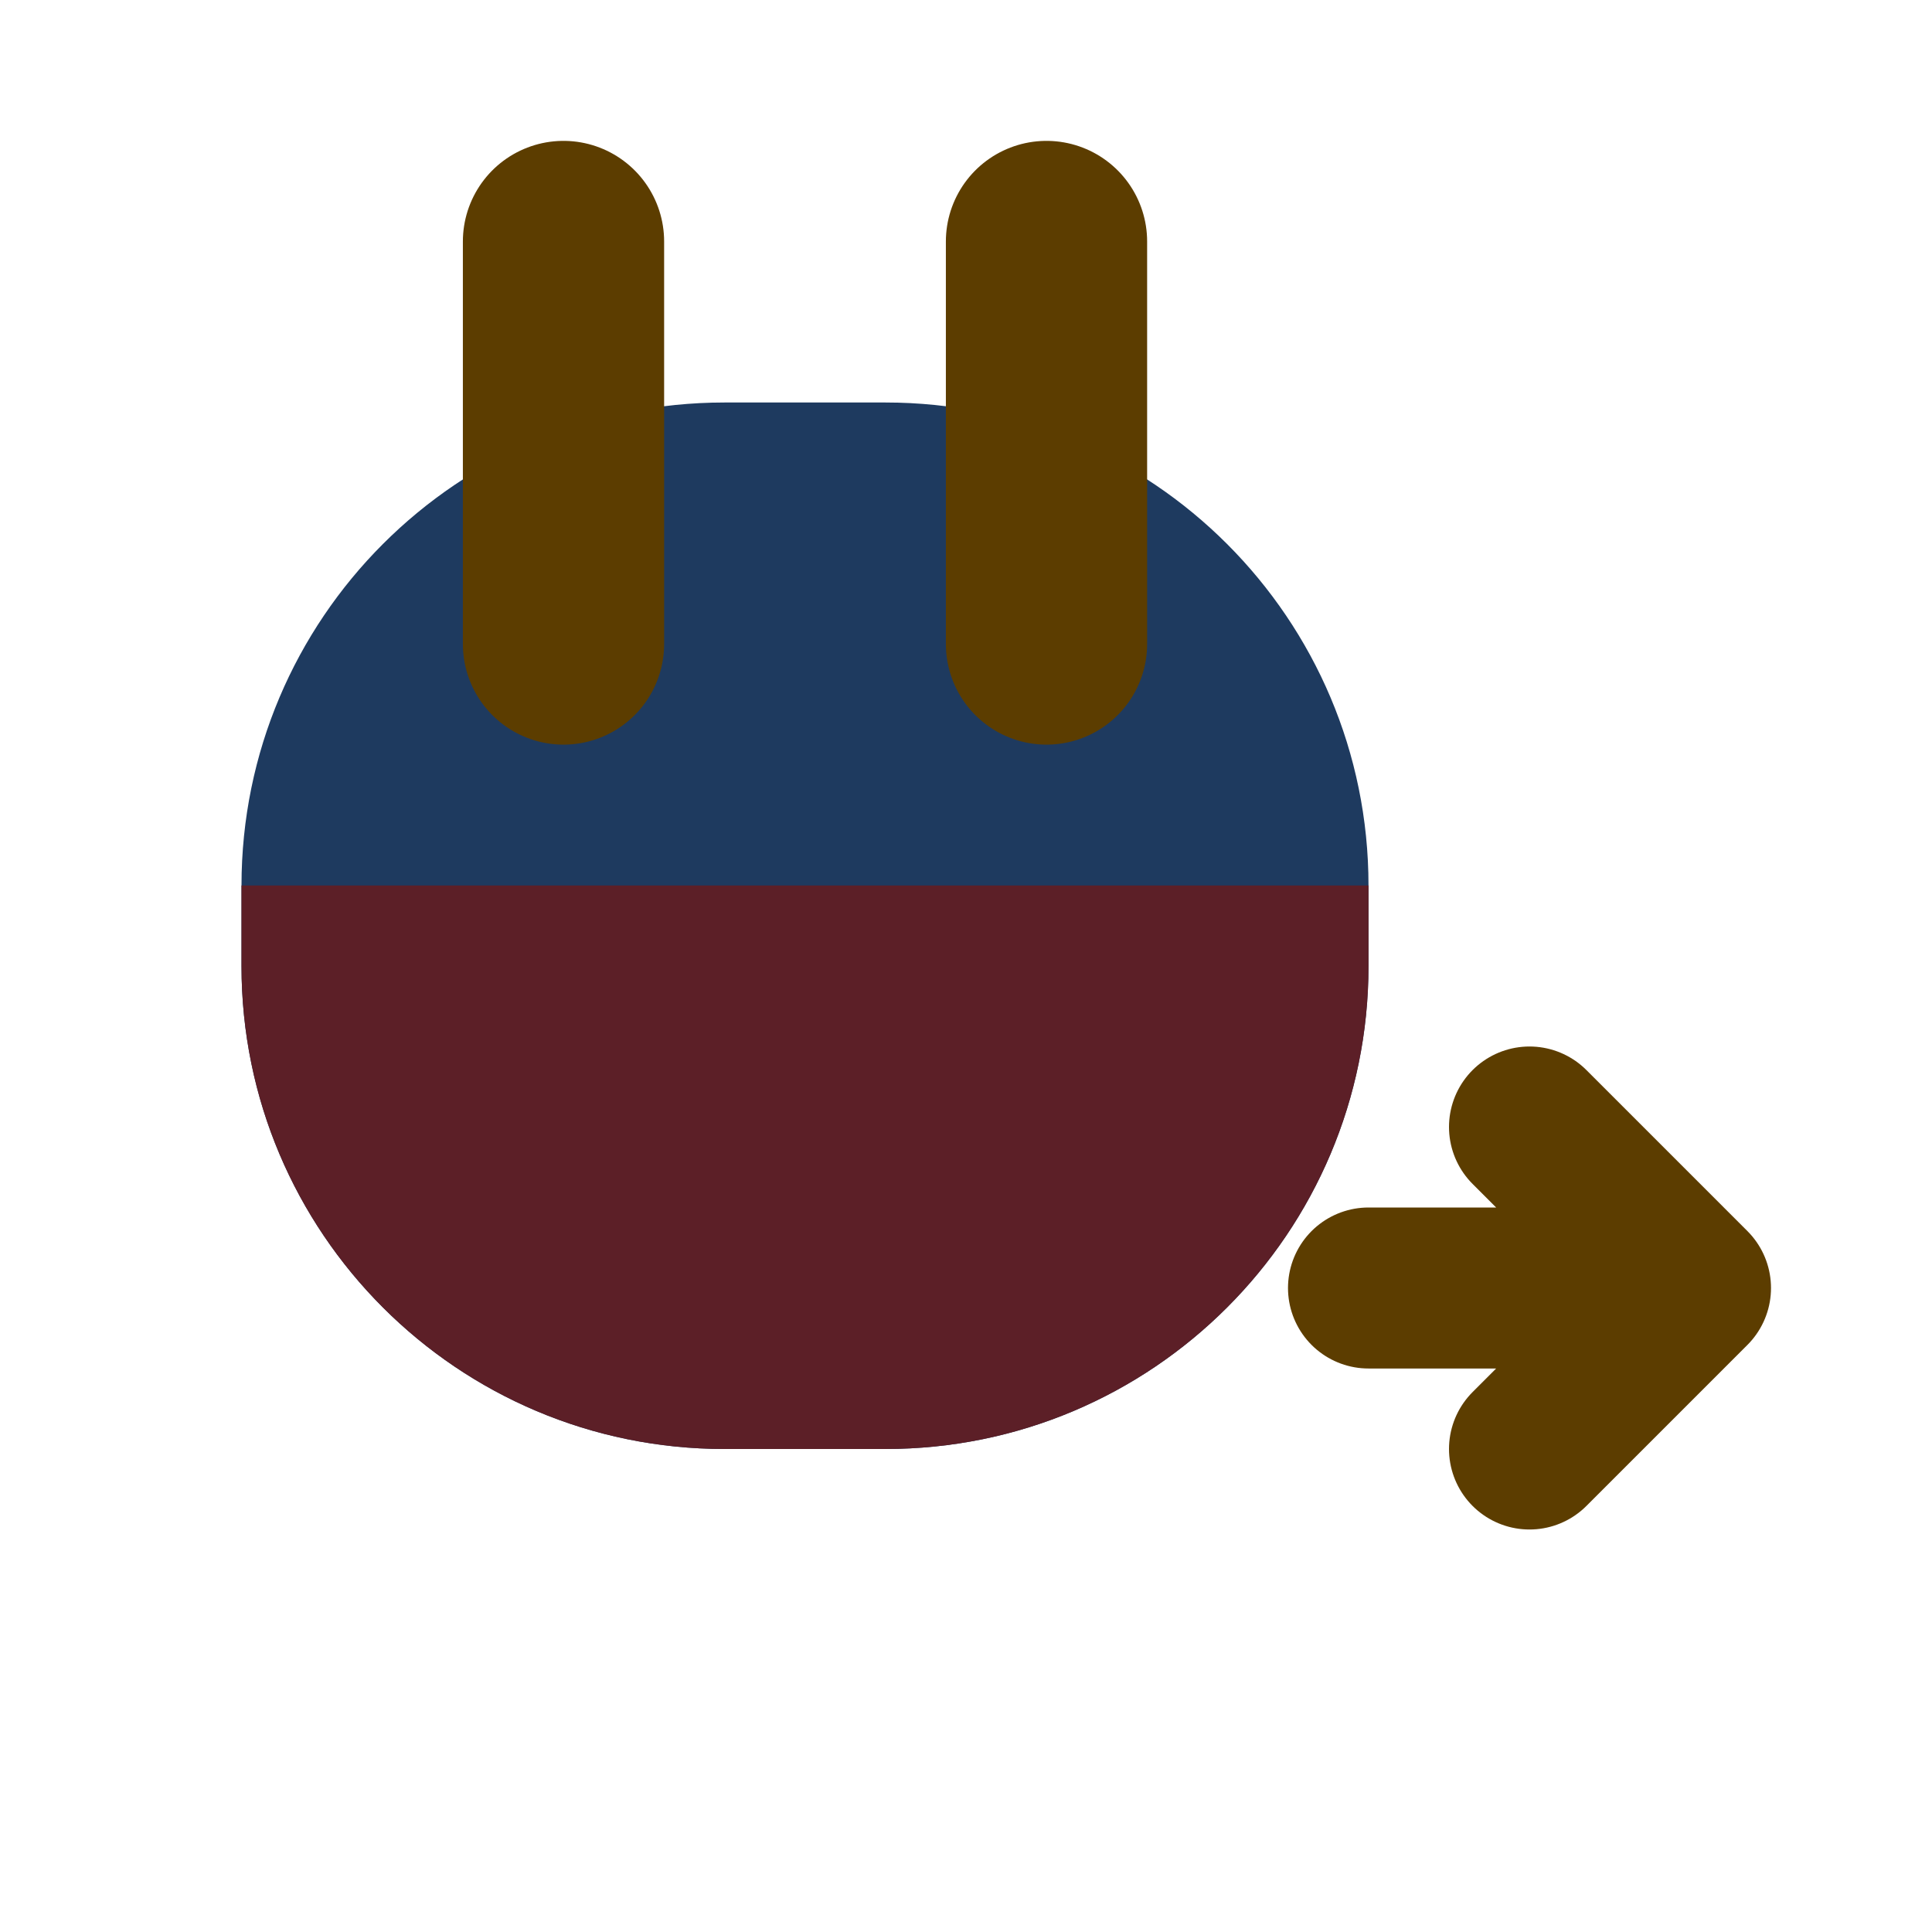
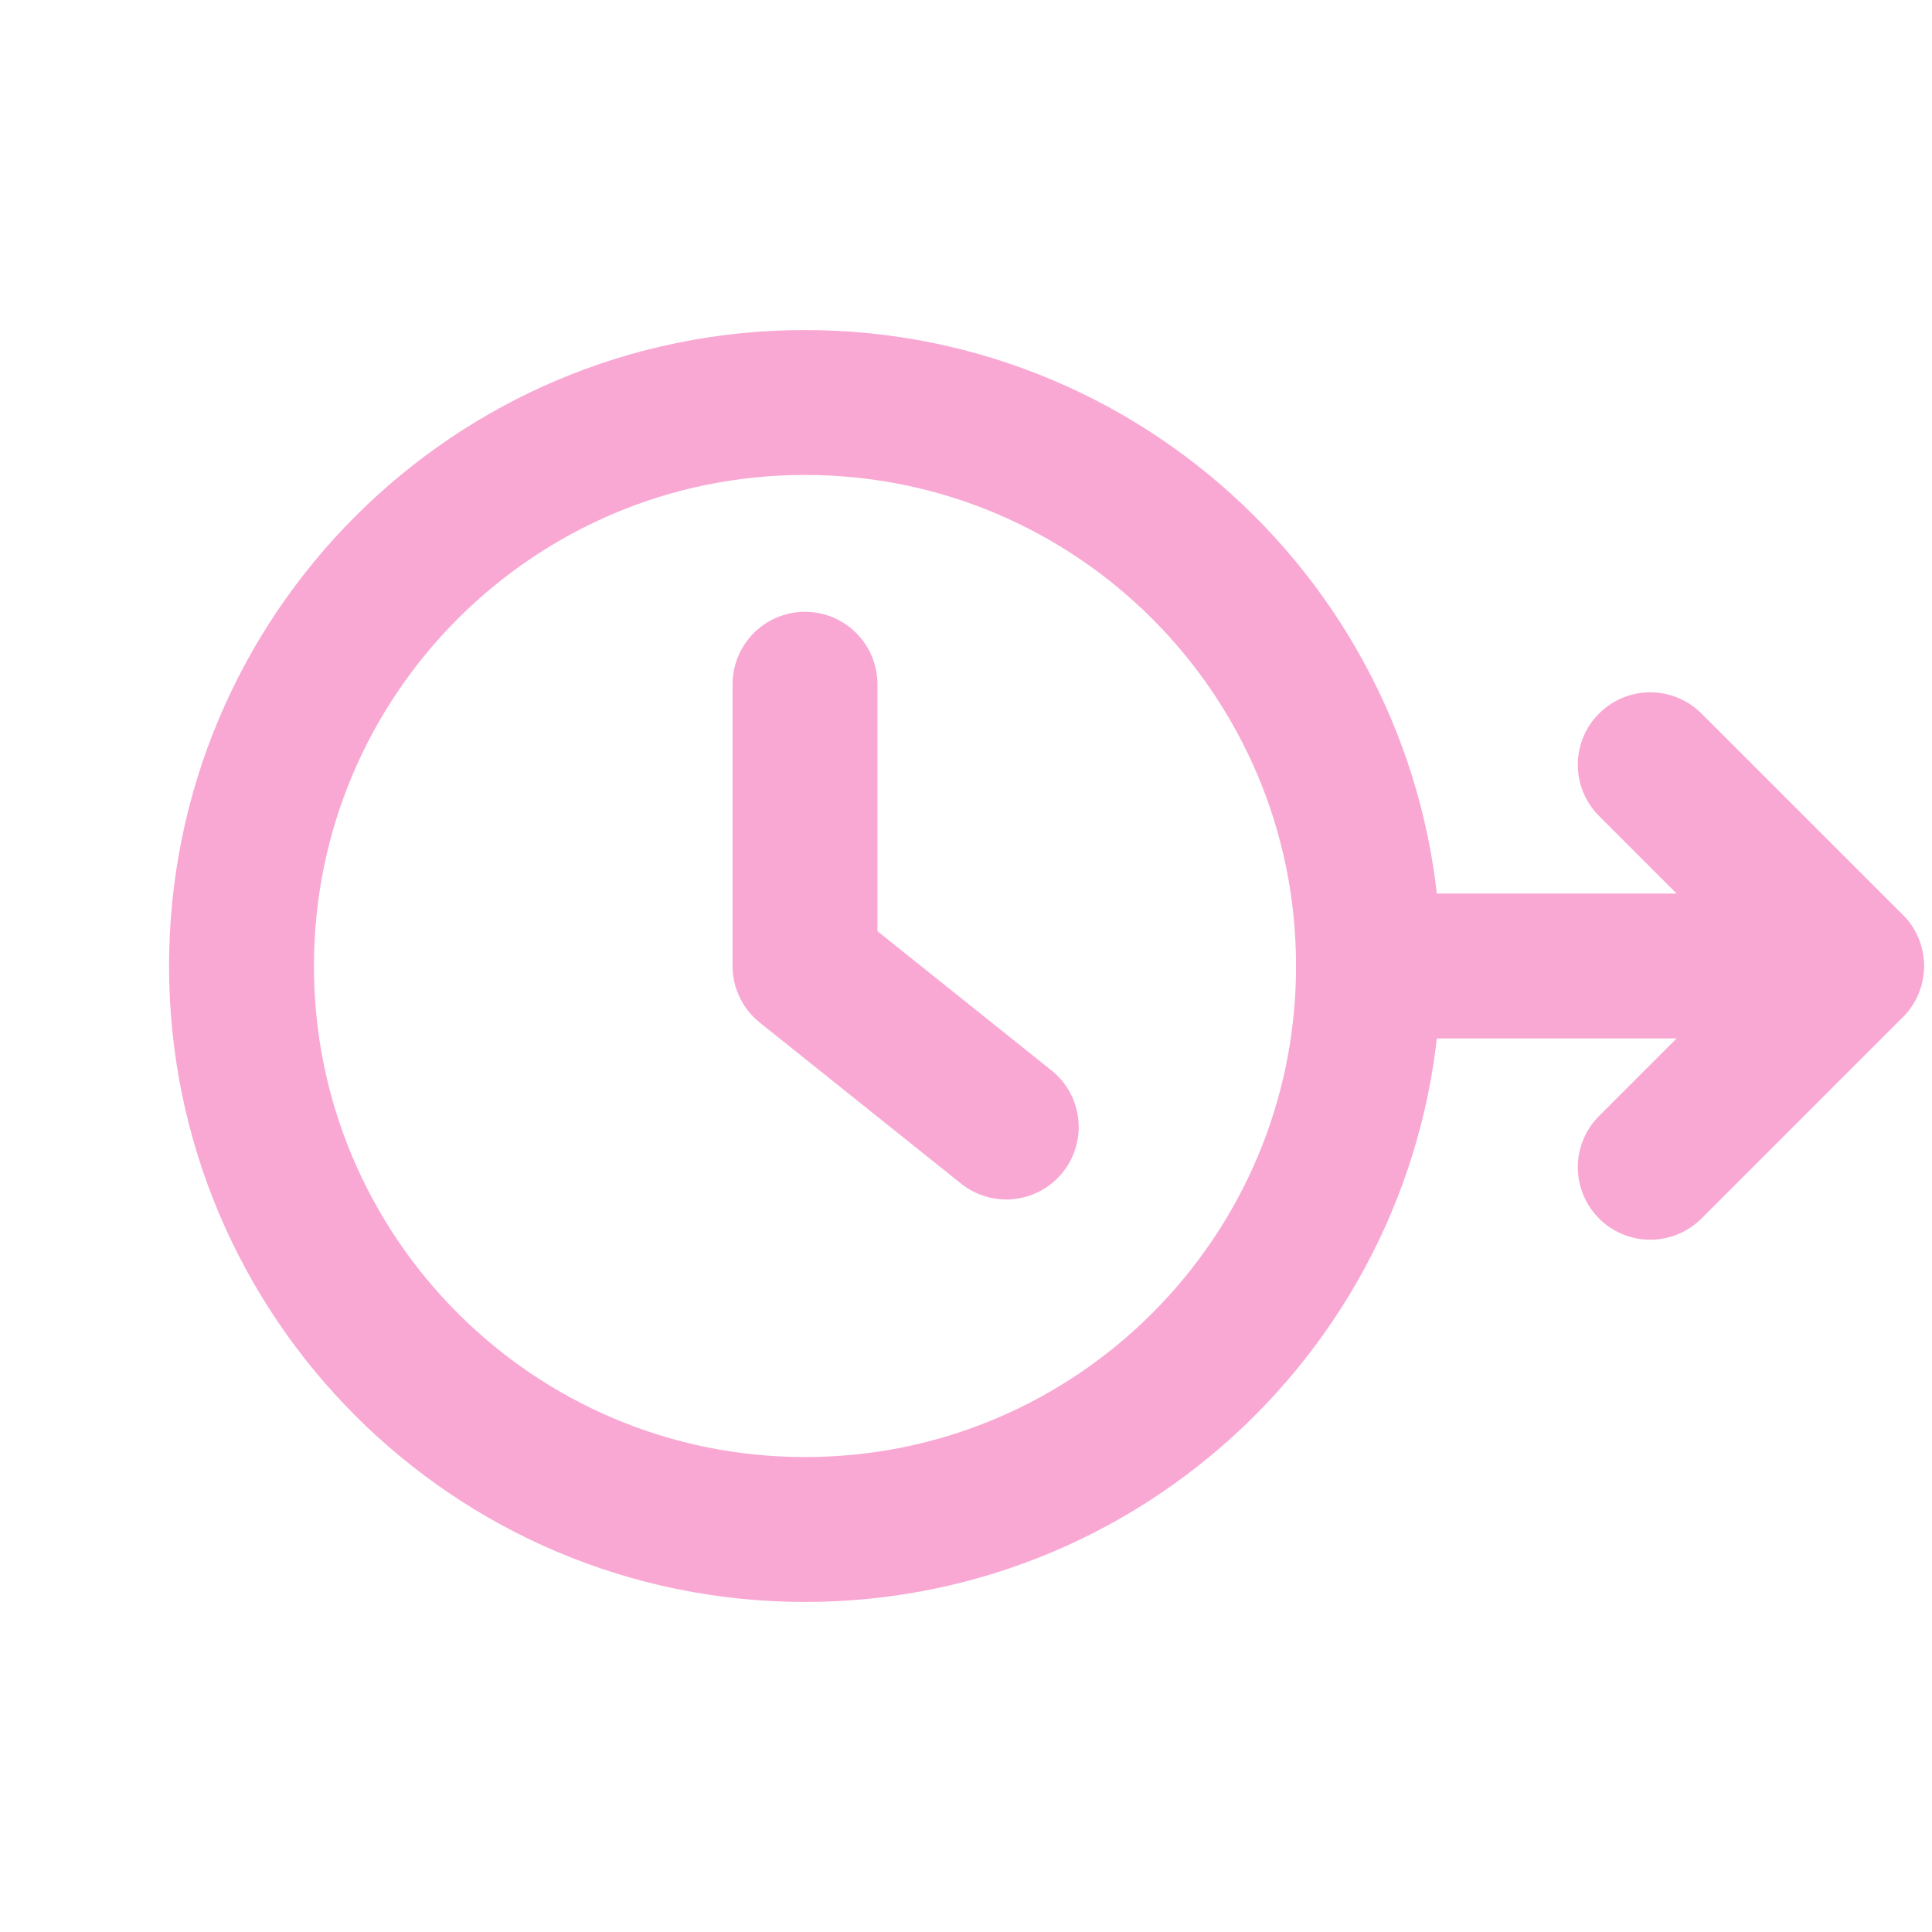
- <svg xmlns="http://www.w3.org/2000/svg" viewBox="0 0 24 24" fill="none">
-   <rect x="3" y="5" width="14" height="13" rx="6" fill="#1e3a5f" />
-   <path d="M3 11h14v1a6 6 0 0 1-6 6H9a6 6 0 0 1-6-6v-1z" fill="#5c1f27" />
-   <path d="M7 3v5M13 3v5" stroke="#5c3d00" stroke-width="2.5" stroke-linecap="round" />
-   <path d="M17 16h4M19 14l2 2-2 2" stroke="#5c3d00" stroke-width="2" stroke-linecap="round" stroke-linejoin="round" />
+ <svg xmlns="http://www.w3.org/2000/svg" viewBox="0 0 24 24">
+   <circle cx="10" cy="12" r="7" fill="none" stroke="#F9A8D4" stroke-width="1.8" stroke-linecap="round" stroke-linejoin="round" />
+   <path d="M10 8.5v3.5l2.5 2" fill="none" stroke="#F9A8D4" stroke-width="1.8" stroke-linecap="round" stroke-linejoin="round" />
+   <path d="M17 12h6" fill="none" stroke="#F9A8D4" stroke-width="1.8" stroke-linecap="round" />
+   <path d="M20.5 9.5L23 12 20.5 14.5" fill="none" stroke="#F9A8D4" stroke-width="1.8" stroke-linecap="round" stroke-linejoin="round" />
</svg>
